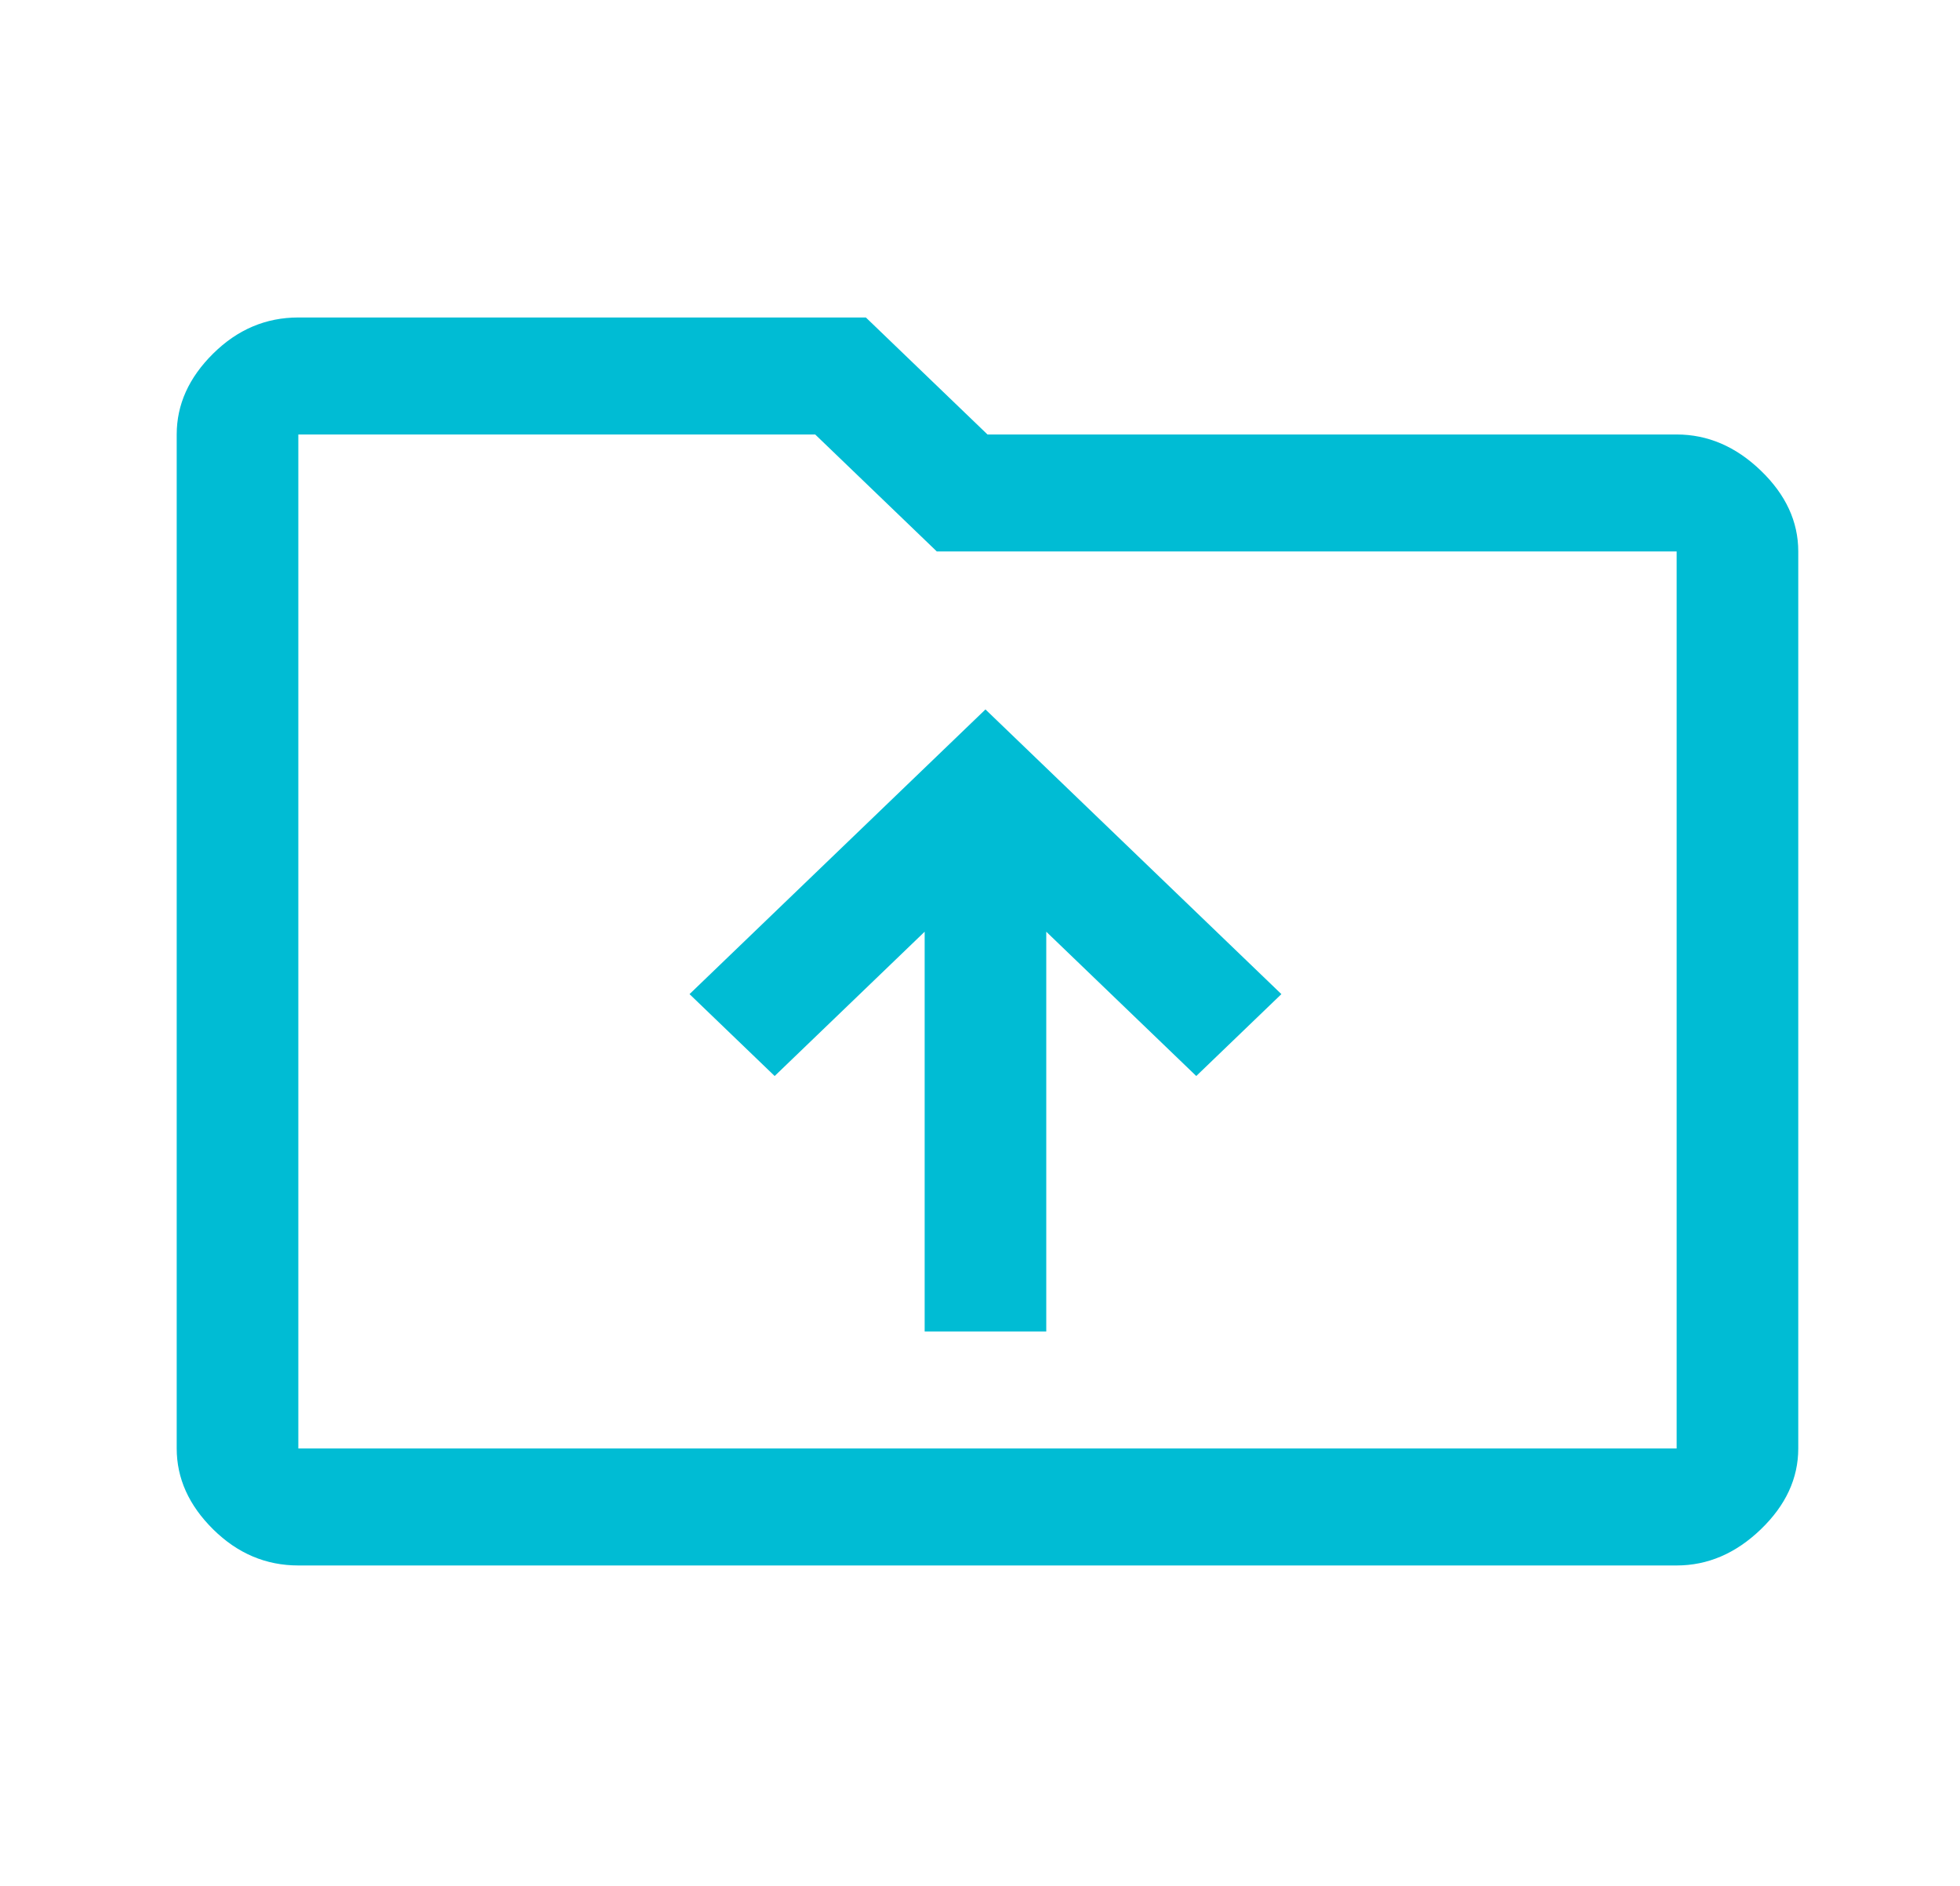
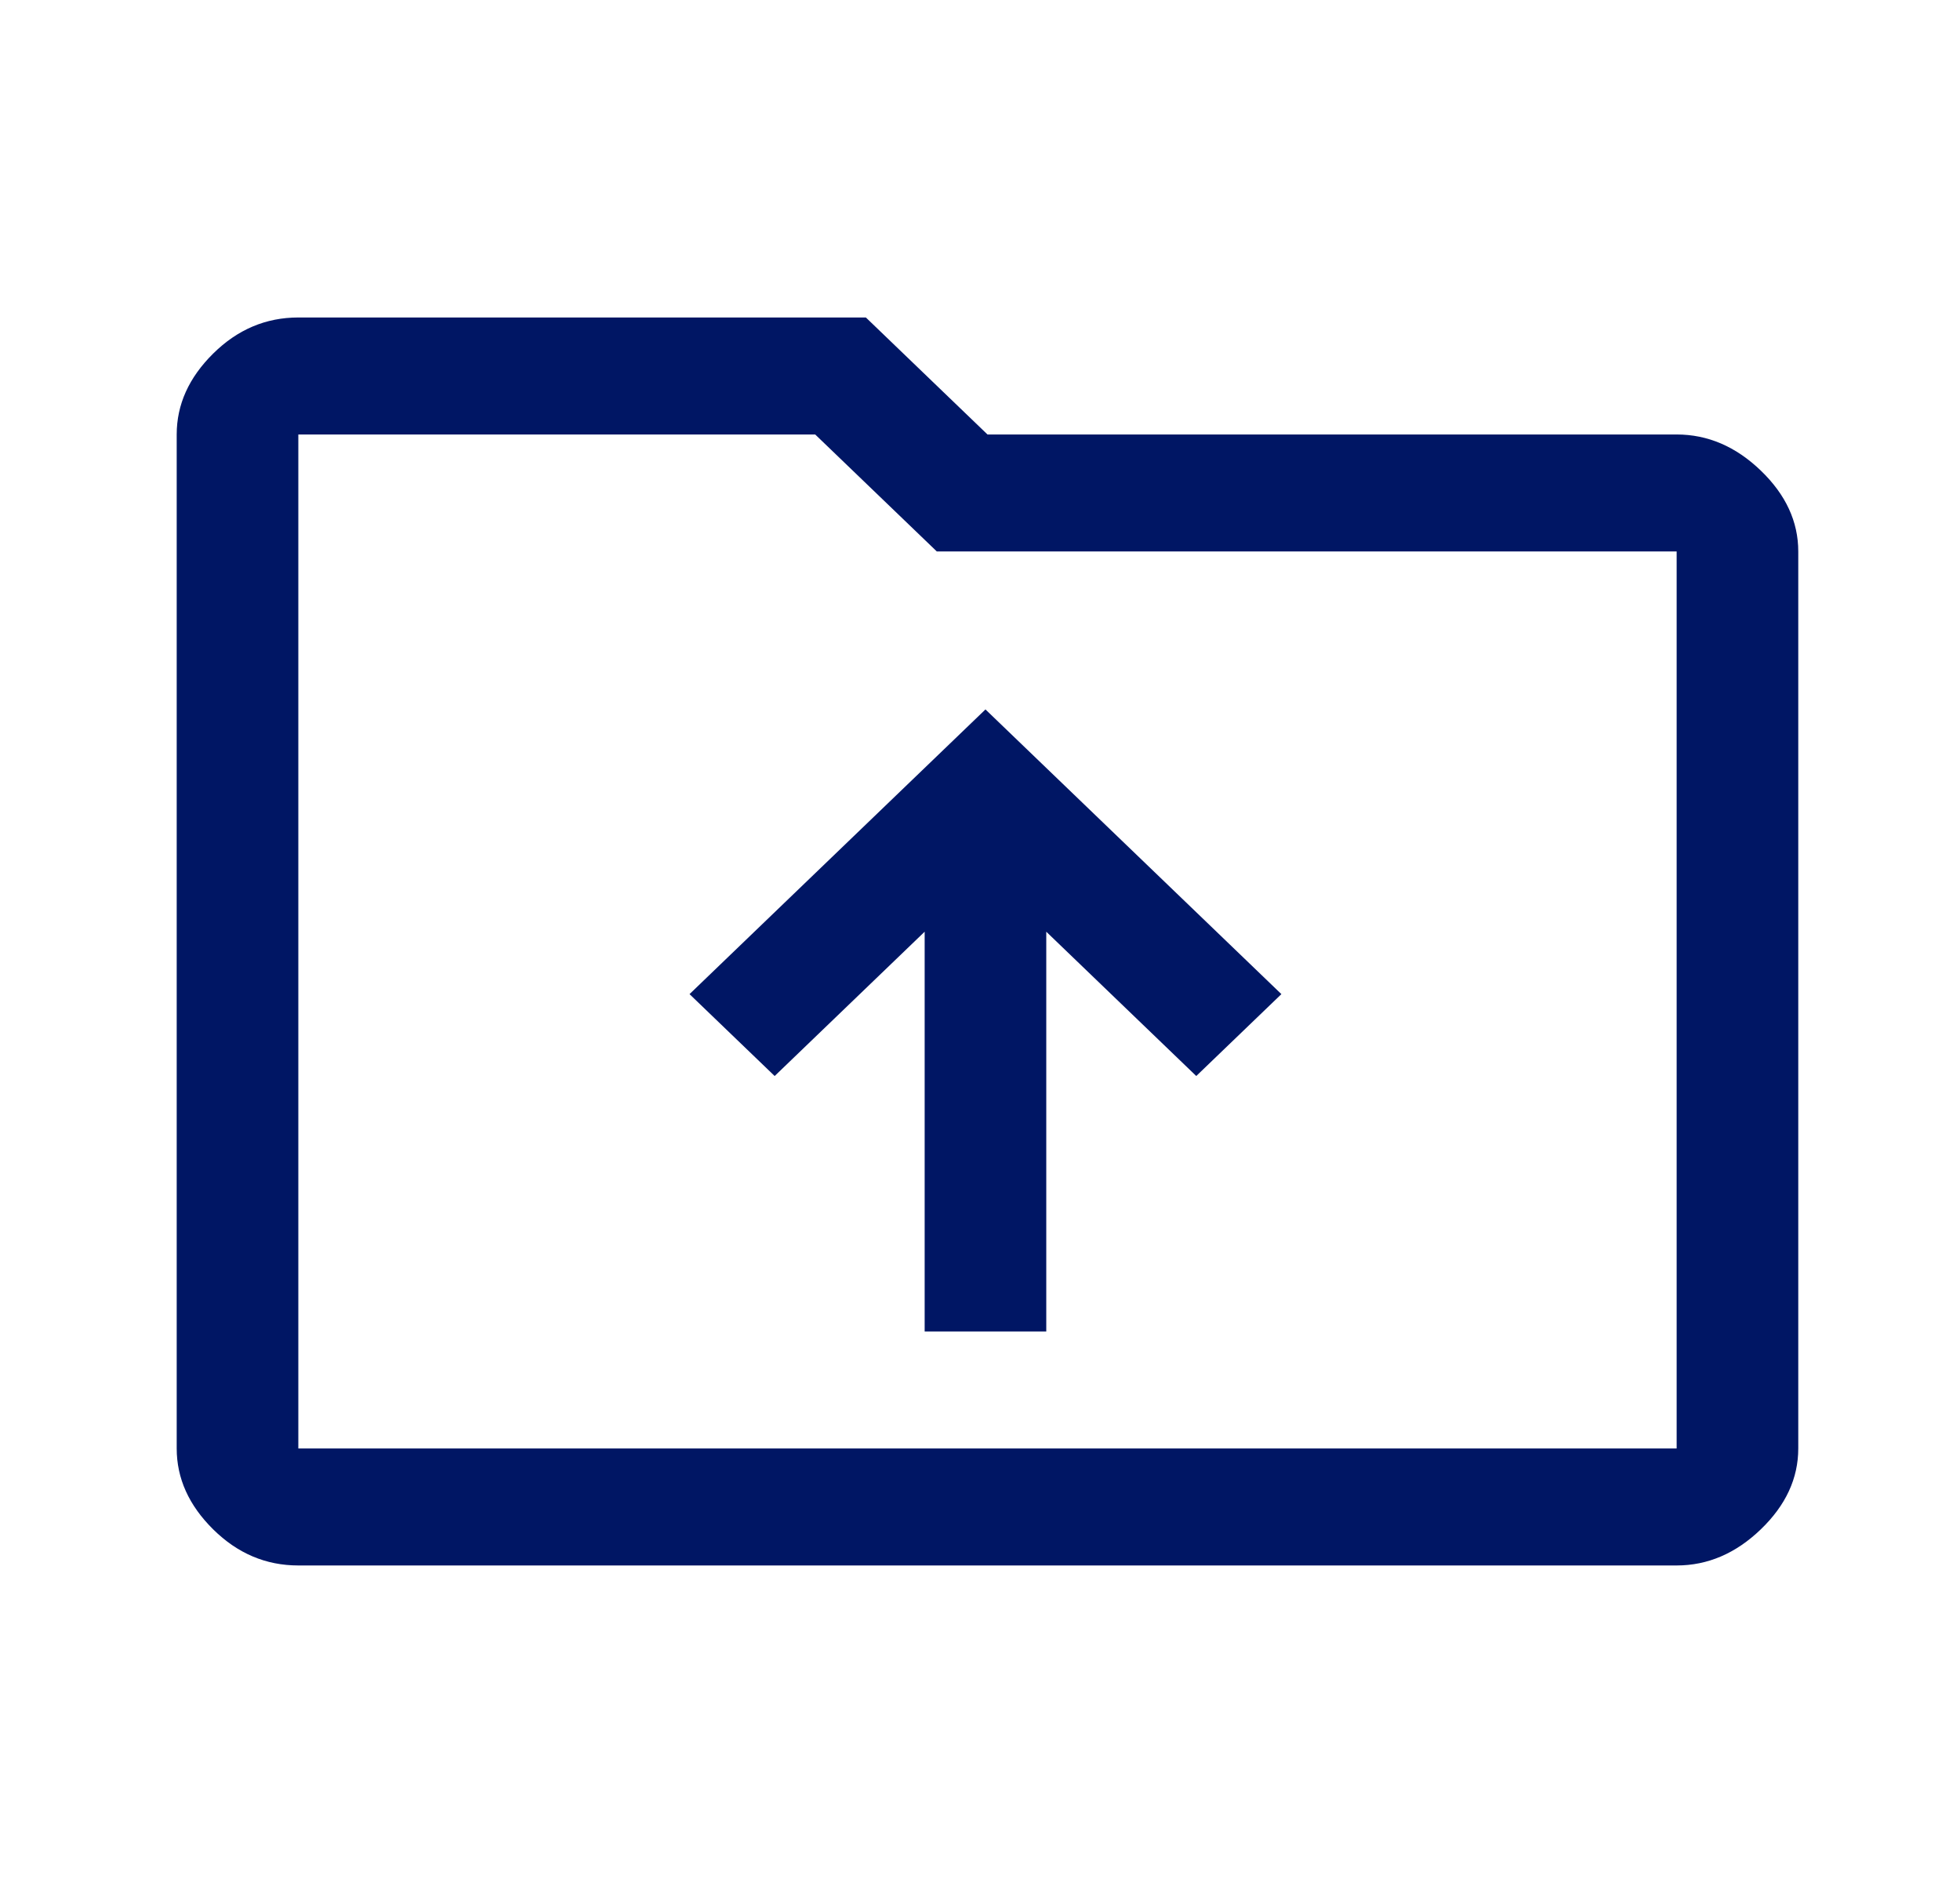
- <svg xmlns="http://www.w3.org/2000/svg" width="131" height="126" viewBox="0 0 131 126" fill="none">
+ <svg xmlns="http://www.w3.org/2000/svg" width="131" height="126" viewBox="0 0 131 126">
  <g id="drive_folder_upload_FILL0_wght400_GRAD0_opsz48 1">
-     <path id="Vector" d="M61.801 88.968H69.929V62.257L79.954 71.899L85.644 66.427L65.865 47.404L46.086 66.427L51.776 71.899L61.801 62.257V88.968ZM19.939 104.604C17.771 104.604 15.875 103.8 14.249 102.193C12.623 100.586 11.81 98.784 11.81 96.786V29.032C11.81 27.034 12.623 25.231 14.249 23.624C15.875 22.017 17.771 21.214 19.939 21.214H57.872L66.001 29.032H112.062C114.139 29.032 116.013 29.835 117.684 31.442C119.355 33.049 120.19 34.852 120.19 36.849V96.786C120.19 98.784 119.355 100.586 117.684 102.193C116.013 103.8 114.139 104.604 112.062 104.604H19.939ZM19.939 29.032V96.786H112.062V36.849H62.614L54.485 29.032H19.939Z" fill="#00BCD4" />
+     <path id="Vector" d="M61.801 88.968H69.929V62.257L79.954 71.899L85.644 66.427L65.865 47.404L46.086 66.427L51.776 71.899L61.801 62.257V88.968ZM19.939 104.604C17.771 104.604 15.875 103.8 14.249 102.193C12.623 100.586 11.81 98.784 11.81 96.786V29.032C11.81 27.034 12.623 25.231 14.249 23.624C15.875 22.017 17.771 21.214 19.939 21.214H57.872L66.001 29.032H112.062C114.139 29.032 116.013 29.835 117.684 31.442C119.355 33.049 120.19 34.852 120.19 36.849V96.786C120.19 98.784 119.355 100.586 117.684 102.193C116.013 103.8 114.139 104.604 112.062 104.604H19.939ZM19.939 29.032V96.786H112.062V36.849H62.614L54.485 29.032H19.939Z" fill="#001664" />
  </g>
</svg>
